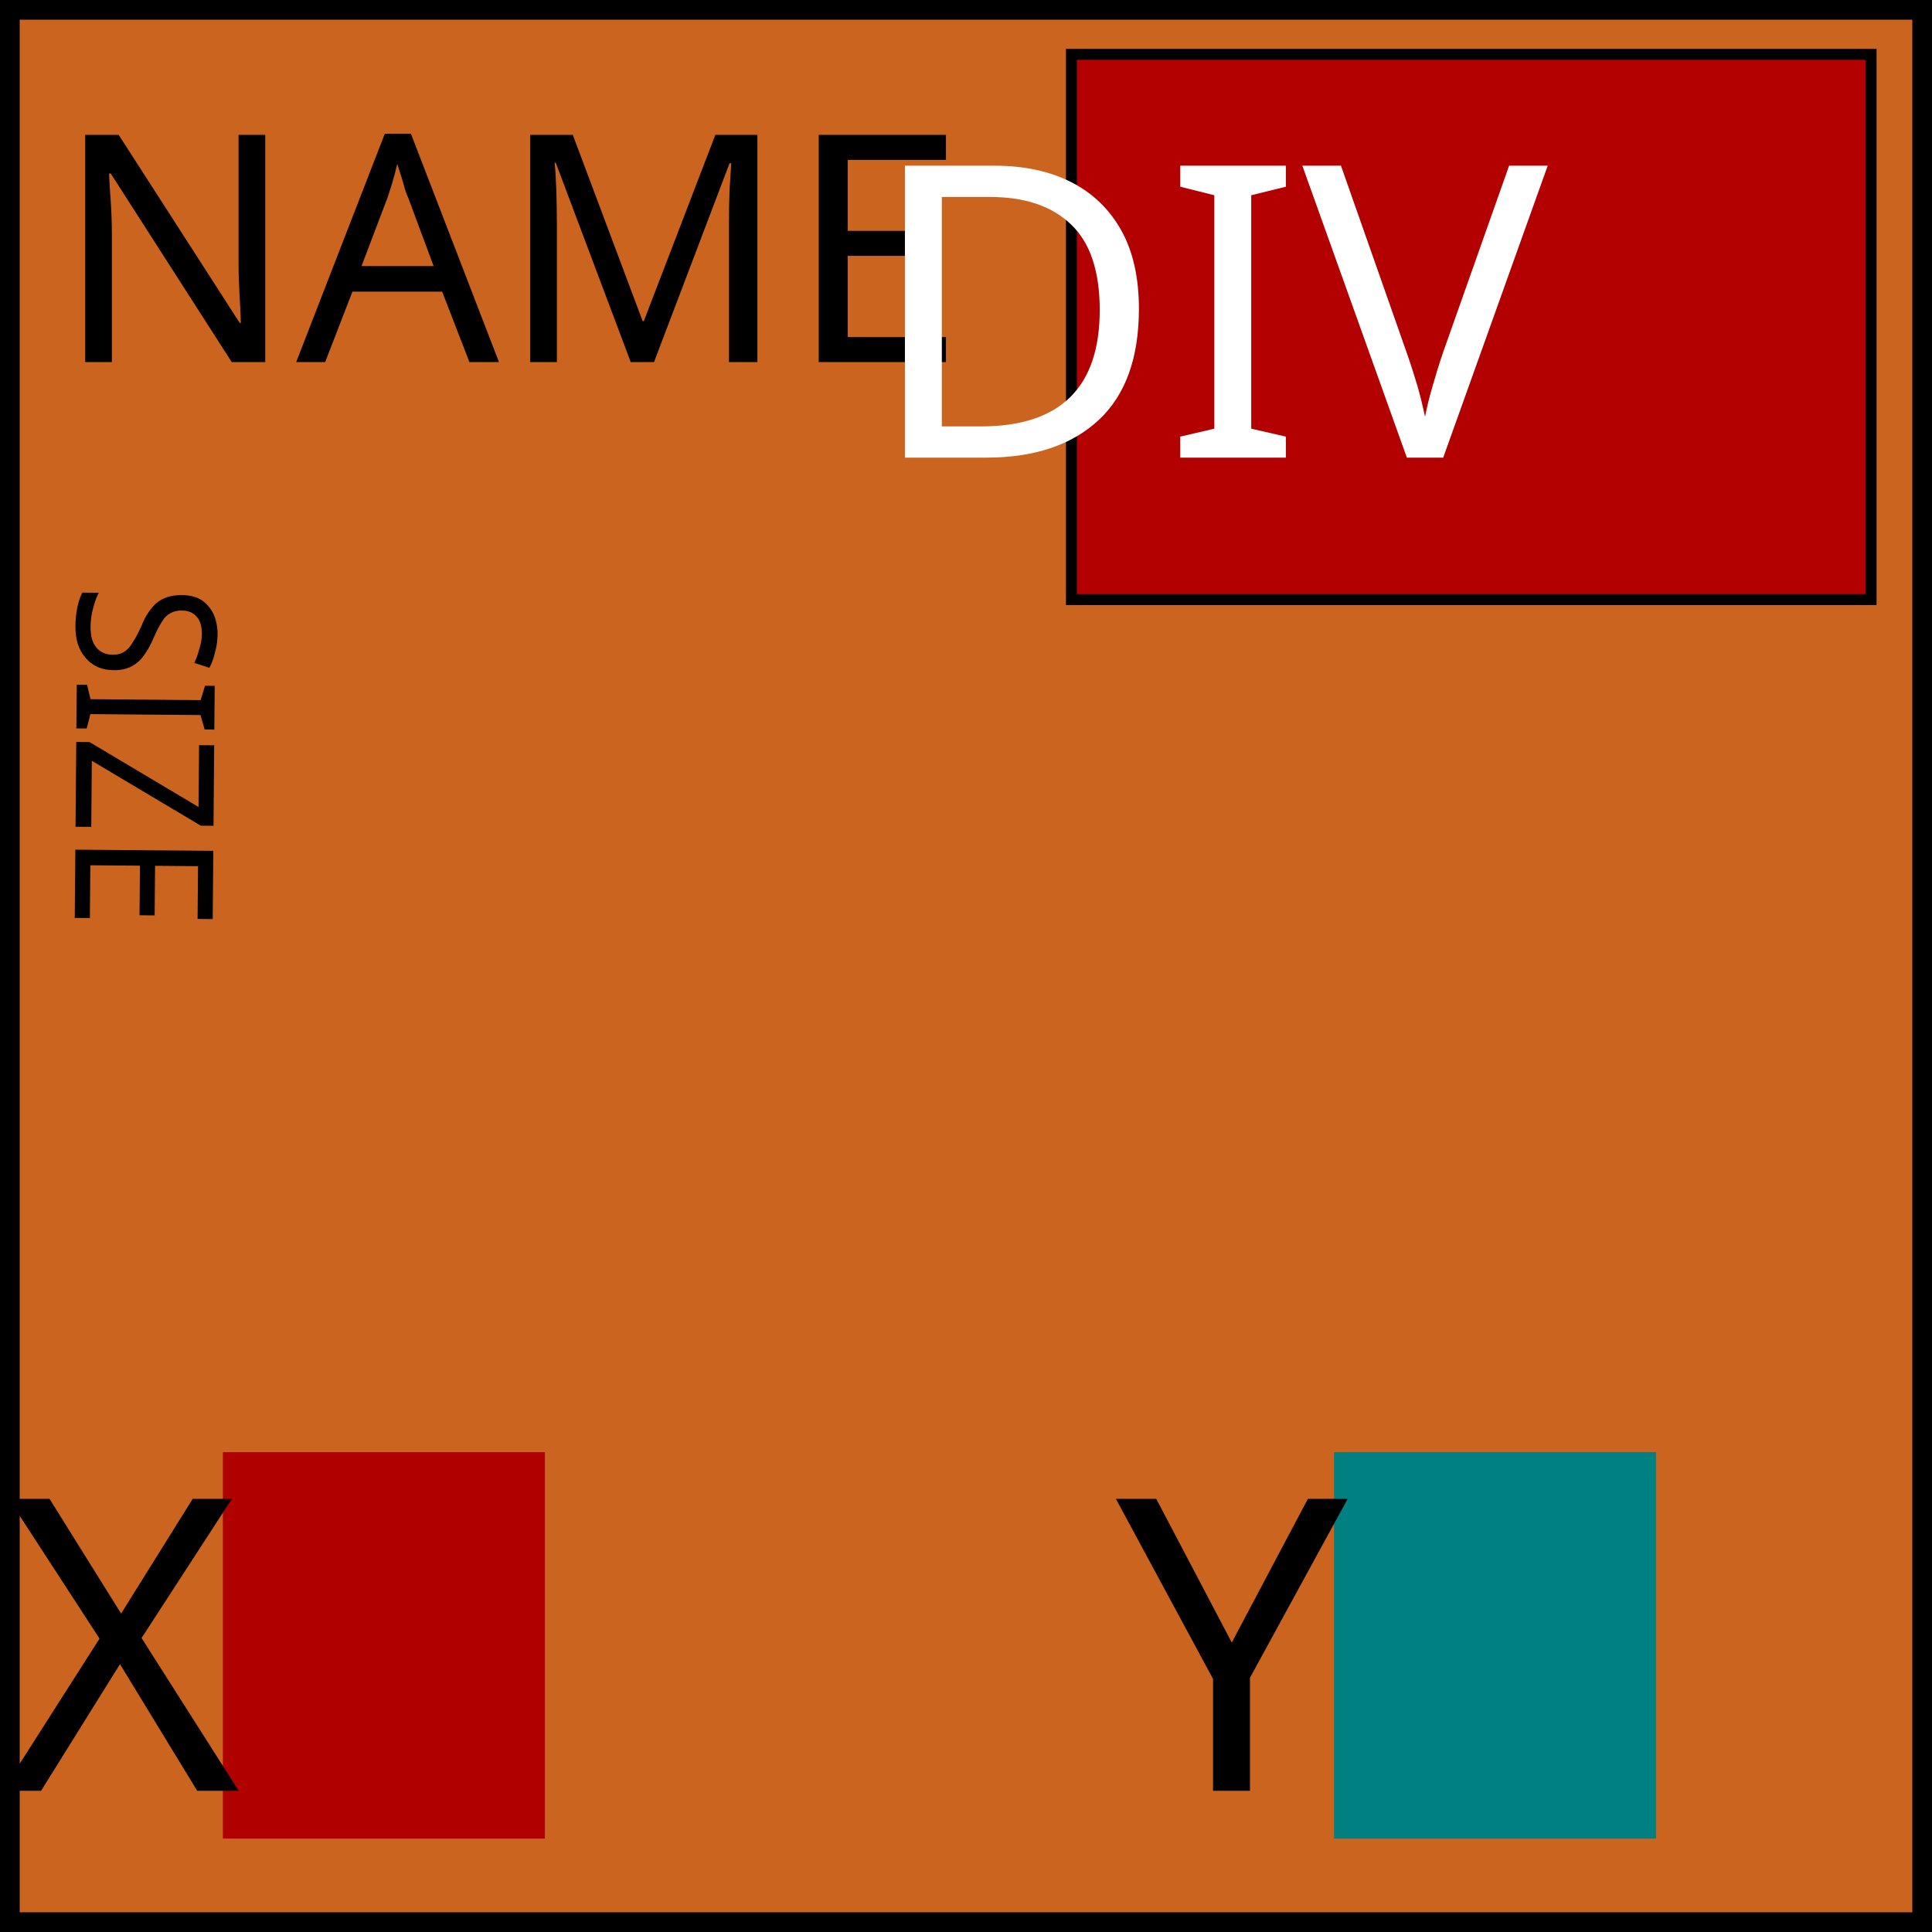
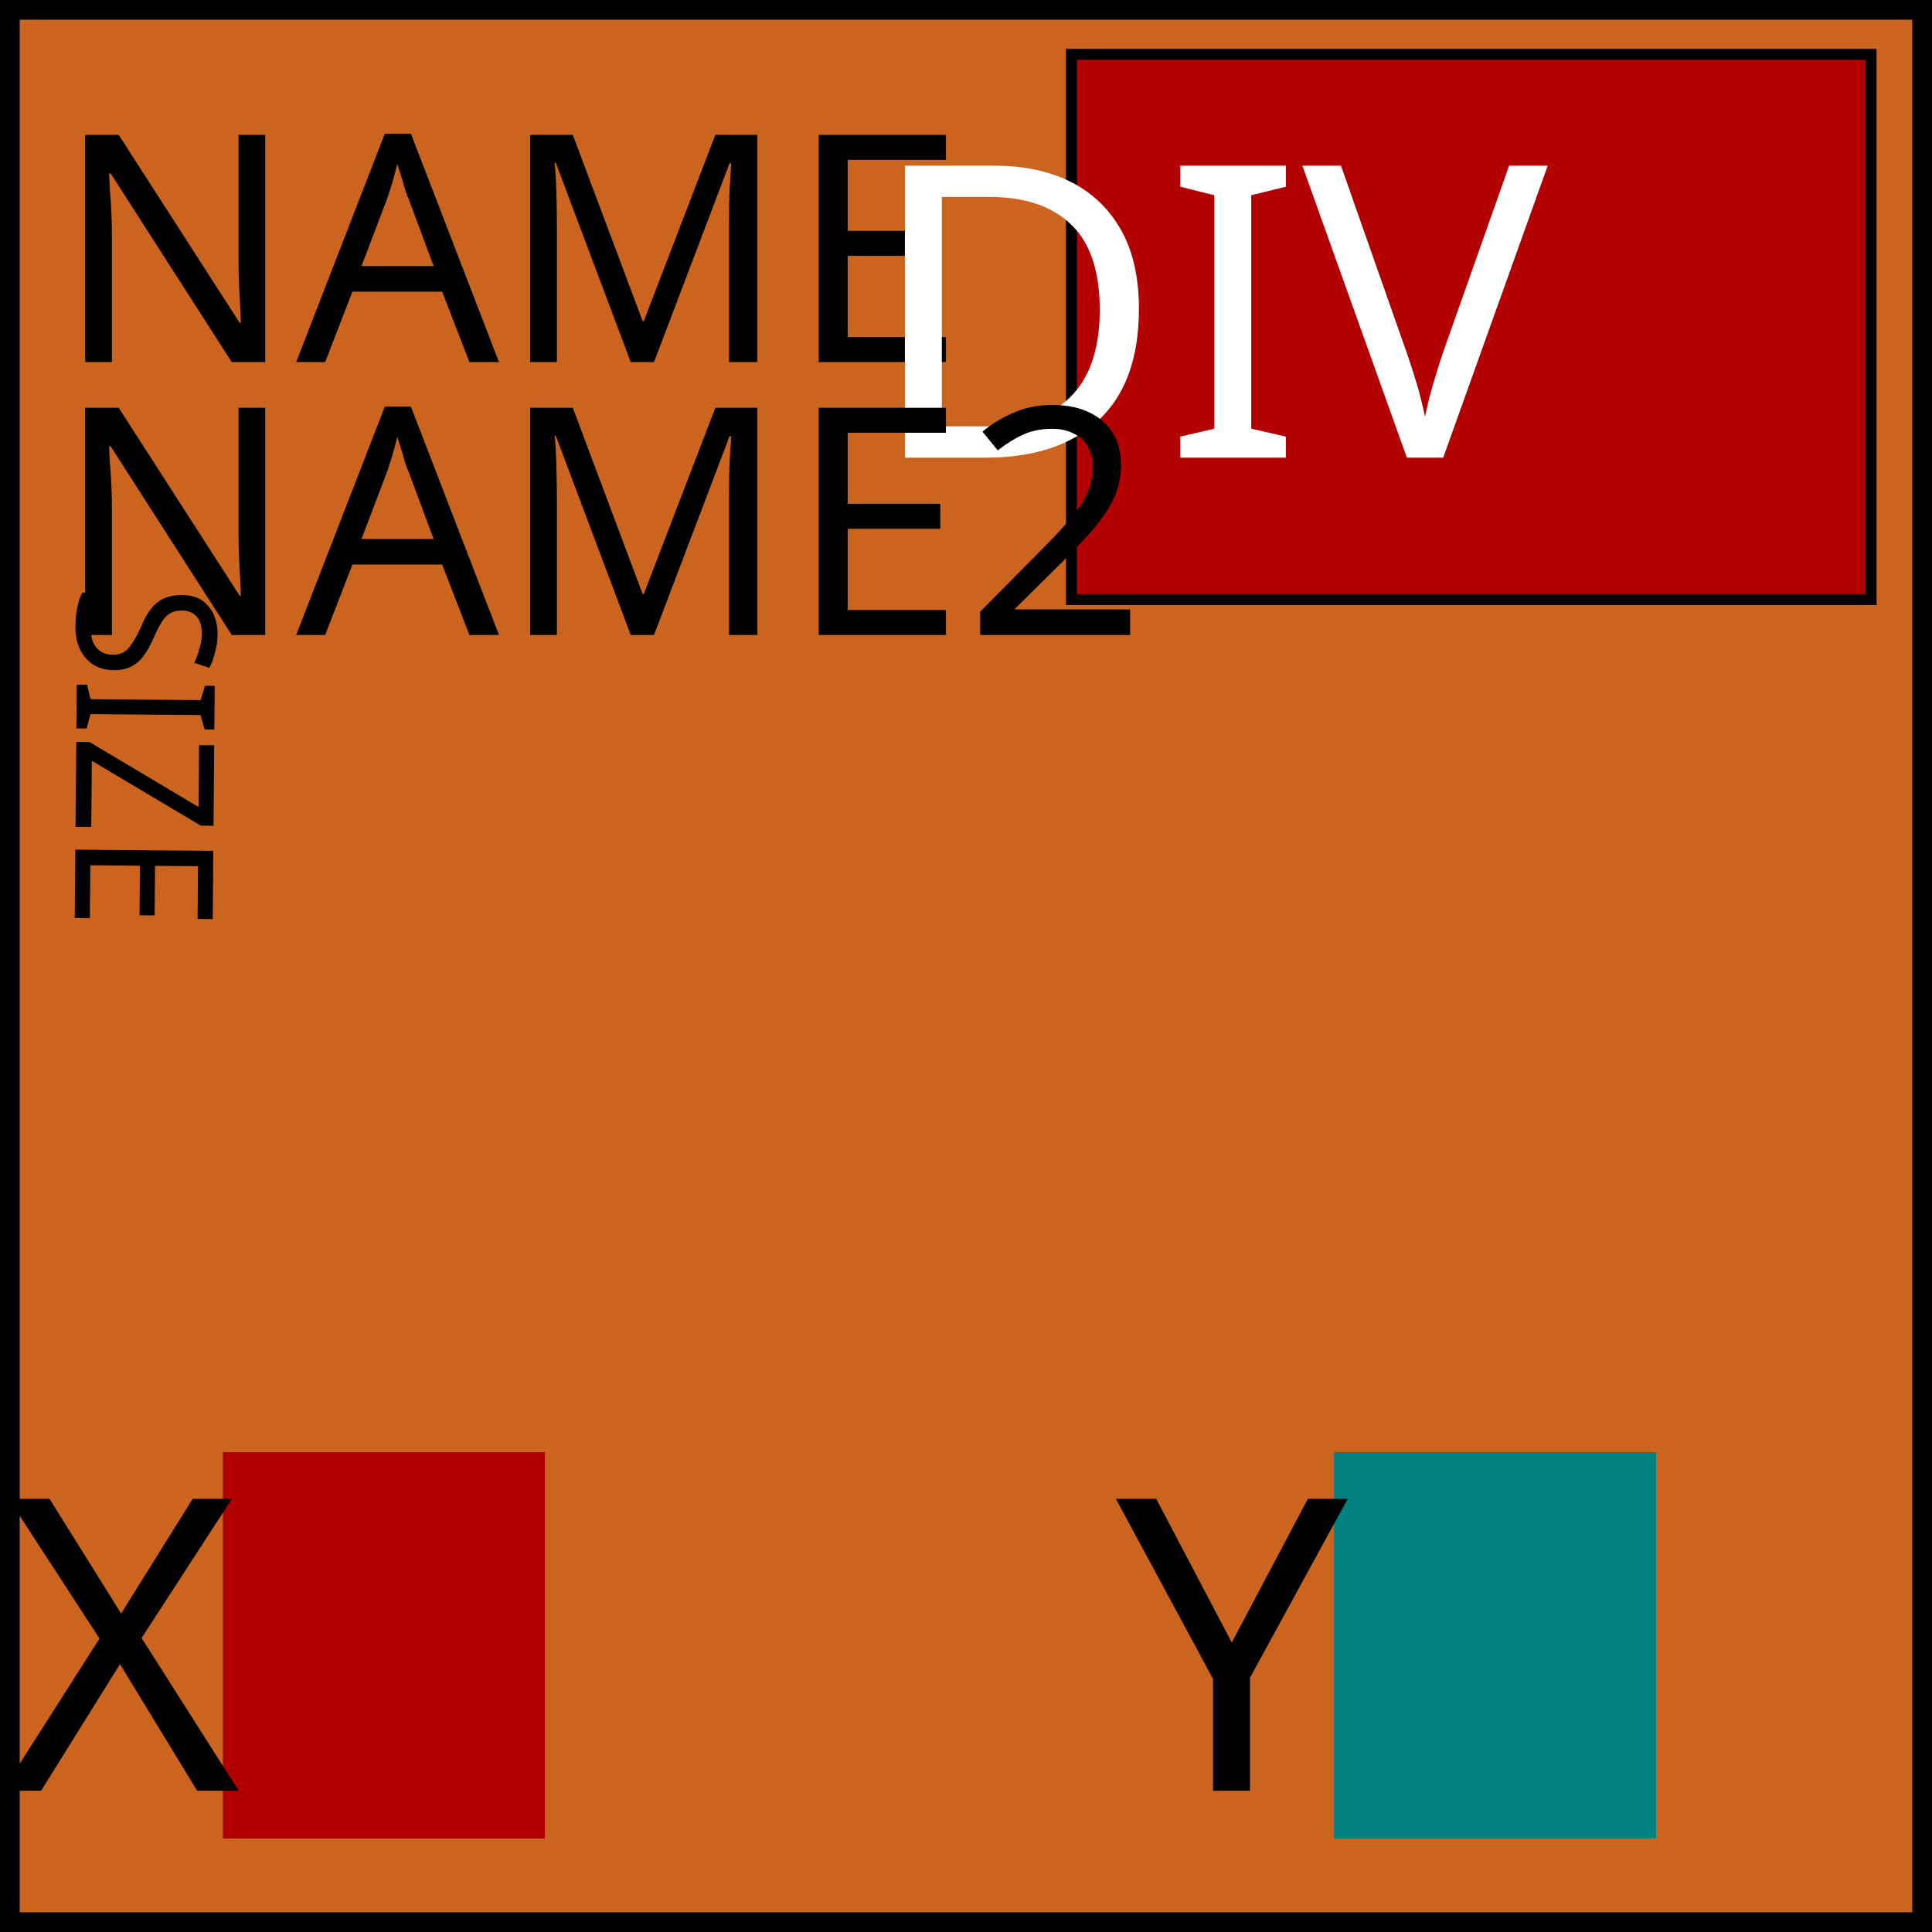
<svg xmlns="http://www.w3.org/2000/svg" width="15mm" height="15mm" viewBox="0 0 53.15 53.15" id="svg3360" version="1.1">
  <defs id="defs3362" />
  <g id="layer1">
    <rect style="fill:#cb641f;fill-opacity:1;stroke:#000000;stroke-width:0.542" id="BACKGROUND" width="52.608" height="52.608" x="0.271" y="0.271" ry="0" />
    <rect style="fill:#b30000;fill-opacity:1;stroke:#000000;stroke-width:0.3" id="DIV_BOX" width="22" height="15" x="29.475" y="1.495" />
    <text xml:space="preserve" x="1.5" y="9.96" id="NAME_TEXT" style="font-style:normal;font-variant:normal;font-weight:normal;font-stretch:normal;font-size:8.75px;line-height:100%;font-family:sans-serif;-inkscape-font-specification:'sans-serif, Normal';text-align:left;writing-mode:lr-tb;text-anchor:start">
      <tspan id="NAME" x="1.5" y="9.96">NAME</tspan>
    </text>
    <text xml:space="preserve" x="40.5" y="12.589" id="DIV_TEXT" style="font-style:normal;font-weight:normal;font-size:11.25px;line-height:125%;font-family:sans-serif;text-align:center;letter-spacing:0px;word-spacing:0px;text-anchor:middle;fill:#ffffff;fill-opacity:1;stroke:none;stroke-width:1px;stroke-linecap:butt;stroke-linejoin:miter;stroke-opacity:1">
      <tspan id="DIV" x="40.5" y="12.589">DIV</tspan>
    </text>
    <text xml:space="preserve" x="25.388" y="-2.132" id="123-7" transform="matrix(-0.00801877,0.9386107,-1.065327,-0.00910133,0,0)" style="font-style:normal;font-variant:normal;font-weight:normal;font-stretch:normal;font-size:5px;line-height:125%;font-family:Sans;-inkscape-font-specification:'Sans, Normal';text-align:center;letter-spacing:0px;word-spacing:0px;writing-mode:lr-tb;text-anchor:middle;fill:#000000;fill-opacity:1;stroke:none">
      <tspan id="SIZE" x="25.388" y="-2.132">SIZE</tspan>
    </text>
    <rect style="fill:#b00000" id="ATTACK_BOX" width="8.858" height="10.63" x="6.132" y="39.95" />
    <text xml:space="preserve" style="font-style:normal;font-weight:normal;font-size:11.25px;line-height:125%;font-family:sans-serif;text-align:center;letter-spacing:0px;word-spacing:0px;text-anchor:middle;fill:#000000;fill-opacity:1;stroke:none;stroke-width:1px;stroke-linecap:butt;stroke-linejoin:miter;stroke-opacity:1" x="10.628" y="49.265" id="text3491">
      <tspan id="ATTACK" x="10.628" y="49.265">X</tspan>
    </text>
    <rect style="fill:#008080" id="MOVE_BOX" width="8.858" height="10.63" x="36.699" y="39.95" />
    <text xml:space="preserve" style="font-style:normal;font-weight:normal;font-size:11.25px;line-height:125%;font-family:sans-serif;text-align:center;letter-spacing:0px;word-spacing:0px;text-anchor:middle;fill:#000000;fill-opacity:1;stroke:none;stroke-width:1px;stroke-linecap:butt;stroke-linejoin:miter;stroke-opacity:1" x="41.195" y="49.265" id="text3491-9">
      <tspan id="MOVE" x="41.195" y="49.265">Y</tspan>
    </text>
+     <text xml:space="preserve" x="1.5" y="17.472" id="NAME_TEXT2" style="font-style:normal;font-variant:normal;font-weight:normal;font-stretch:normal;font-size:8.75px;line-height:125%;font-family:sans-serif;-inkscape-font-specification:'sans-serif, Normal';text-align:left;writing-mode:lr-tb;text-anchor:start">
+       <tspan id="NAME2" x="1.5" y="17.472">NAME2</tspan>
+     </text>
  </g>
</svg>
